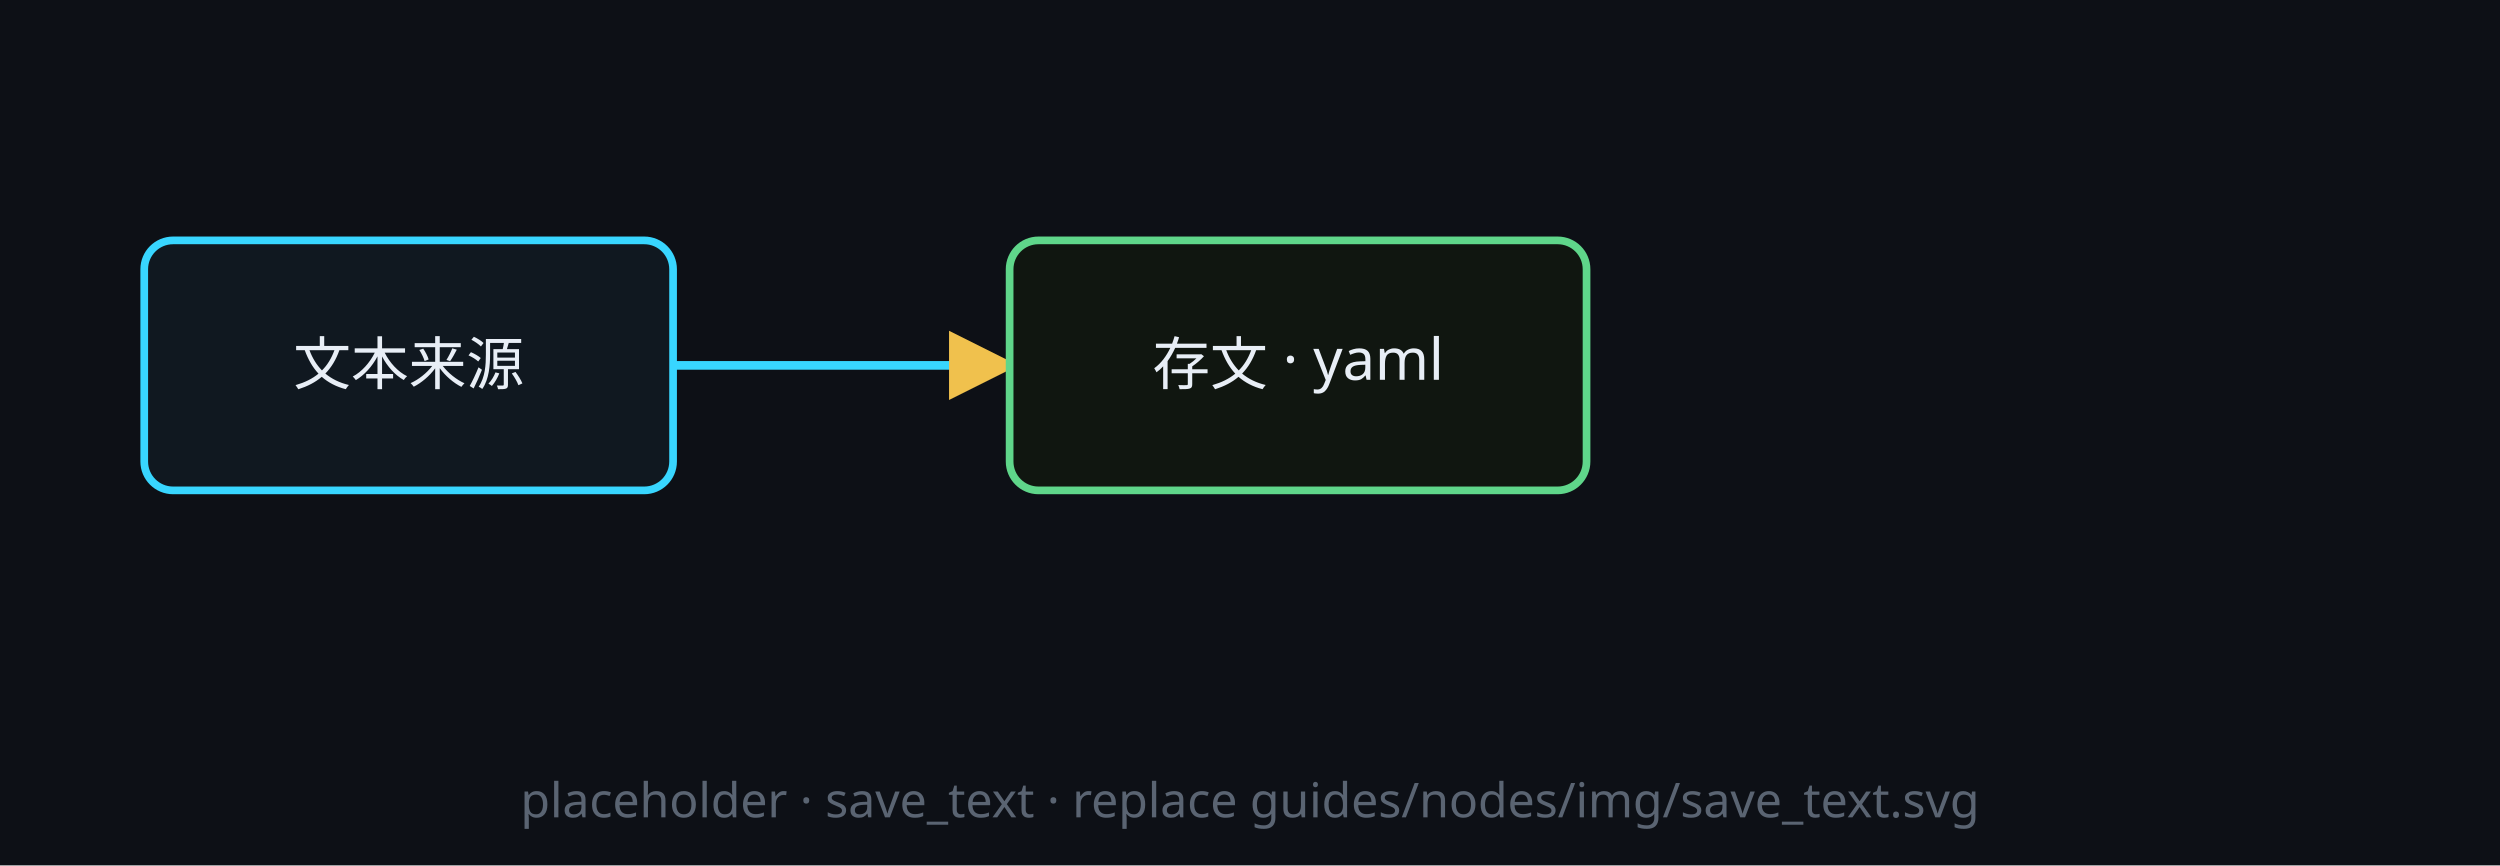
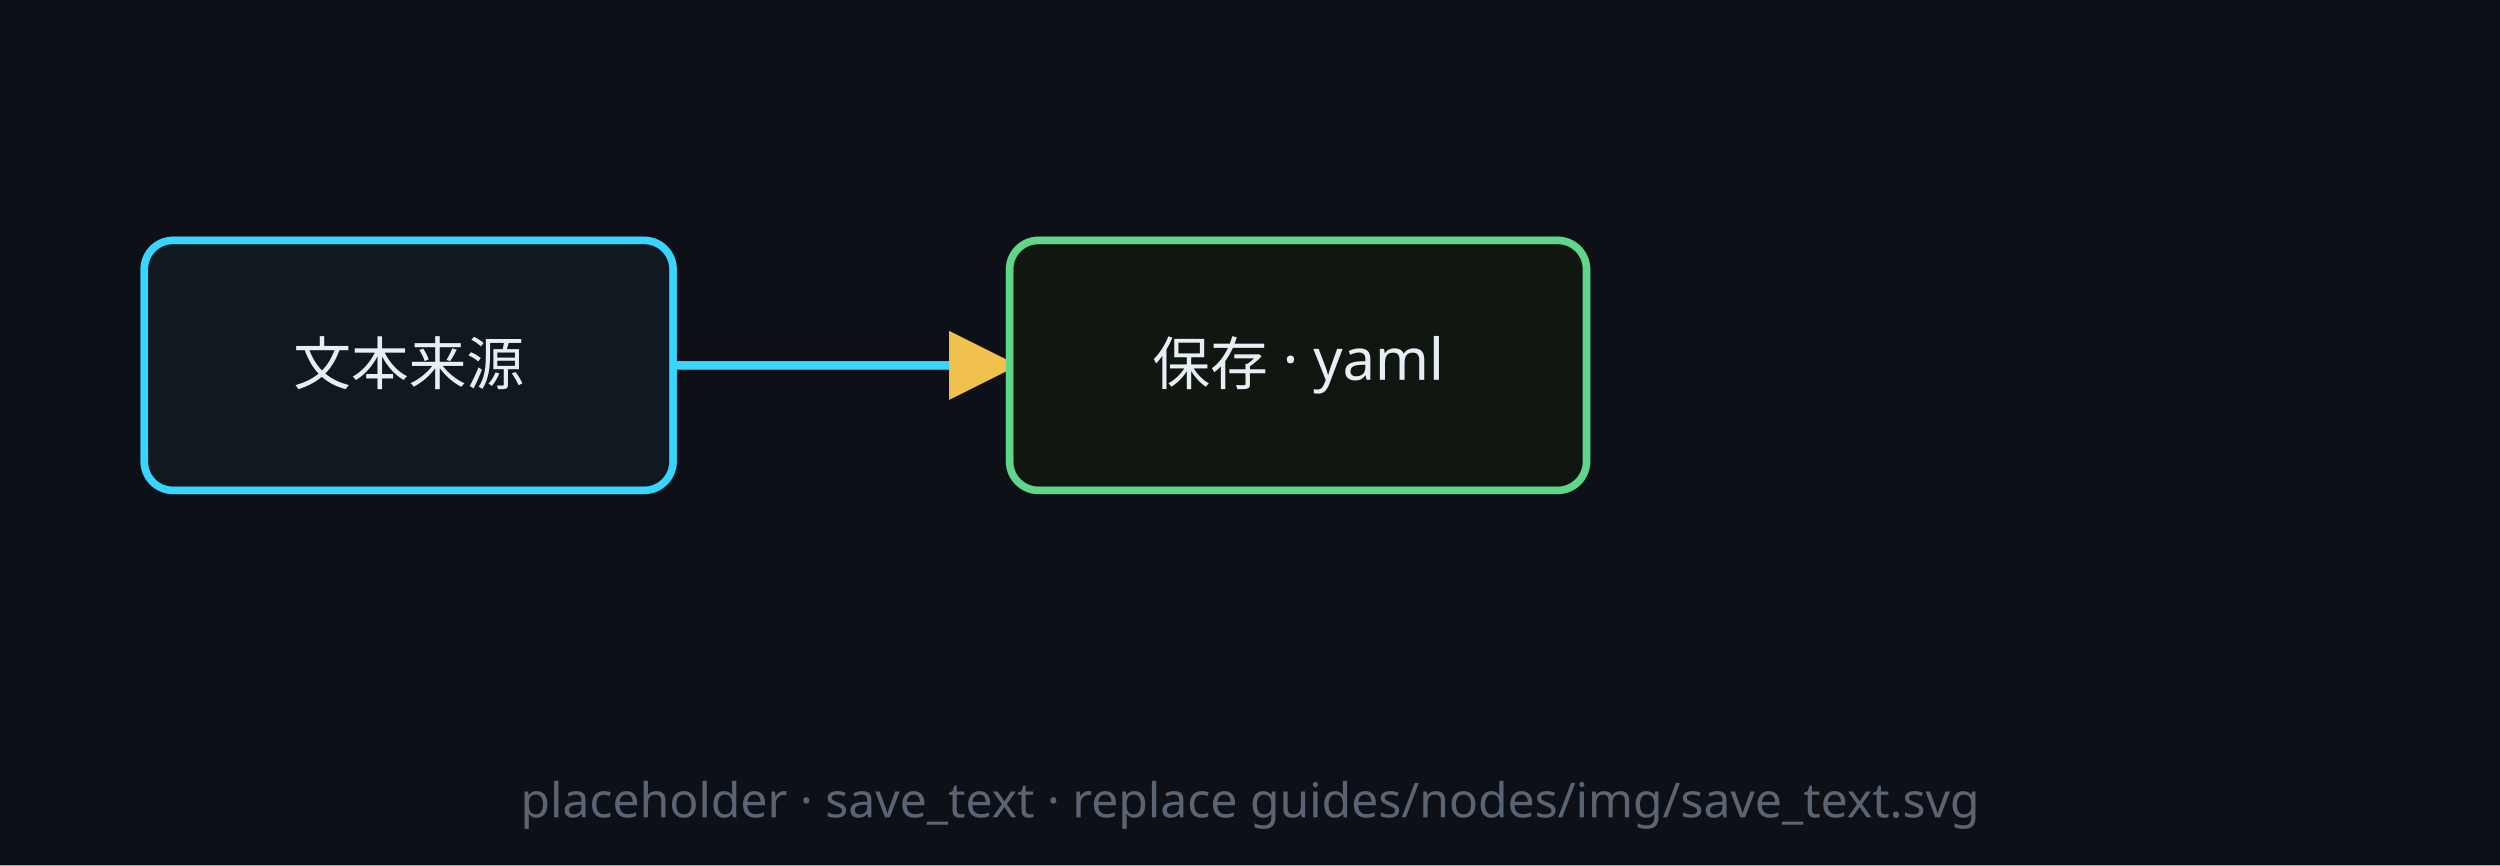
<svg xmlns="http://www.w3.org/2000/svg" viewBox="0 0 520 180" width="520" height="180">
  <rect width="520" height="180" fill="#0d1016" />
  <defs>
    <marker id="arr" markerWidth="8" markerHeight="8" refX="7" refY="4" orient="auto">
      <path d="M0,0 L8,4 L0,8 z" fill="#f0c14d" />
    </marker>
  </defs>
  <rect x="30" y="50" width="110" height="52" rx="6" fill="#101820" stroke="#38d6ff" stroke-width="1.6" />
  <text x="85" y="80" text-anchor="middle" fill="#e8eef6" font-size="12" font-family="Segoe UI,sans-serif">文本来源</text>
  <line x1="140" y1="76" x2="210" y2="76" stroke="#38d6ff" stroke-width="1.8" marker-end="url(#arr)" />
  <rect x="210" y="50" width="120" height="52" rx="6" fill="#101610" stroke="#5fd68a" stroke-width="1.6" />
-   <text x="270" y="80" text-anchor="middle" fill="#e8eef6" font-size="12" font-family="Segoe UI,sans-serif">存文 · yaml</text>
+   <text x="270" y="80" text-anchor="middle" fill="#e8eef6" font-size="12" font-family="Segoe UI,sans-serif">保存 · yaml</text>
  <text x="260" y="170" text-anchor="middle" fill="#5a6472" font-size="10" font-family="Segoe UI,sans-serif">placeholder · save_text · replace guides/nodes/img/save_text.svg</text>
</svg>
